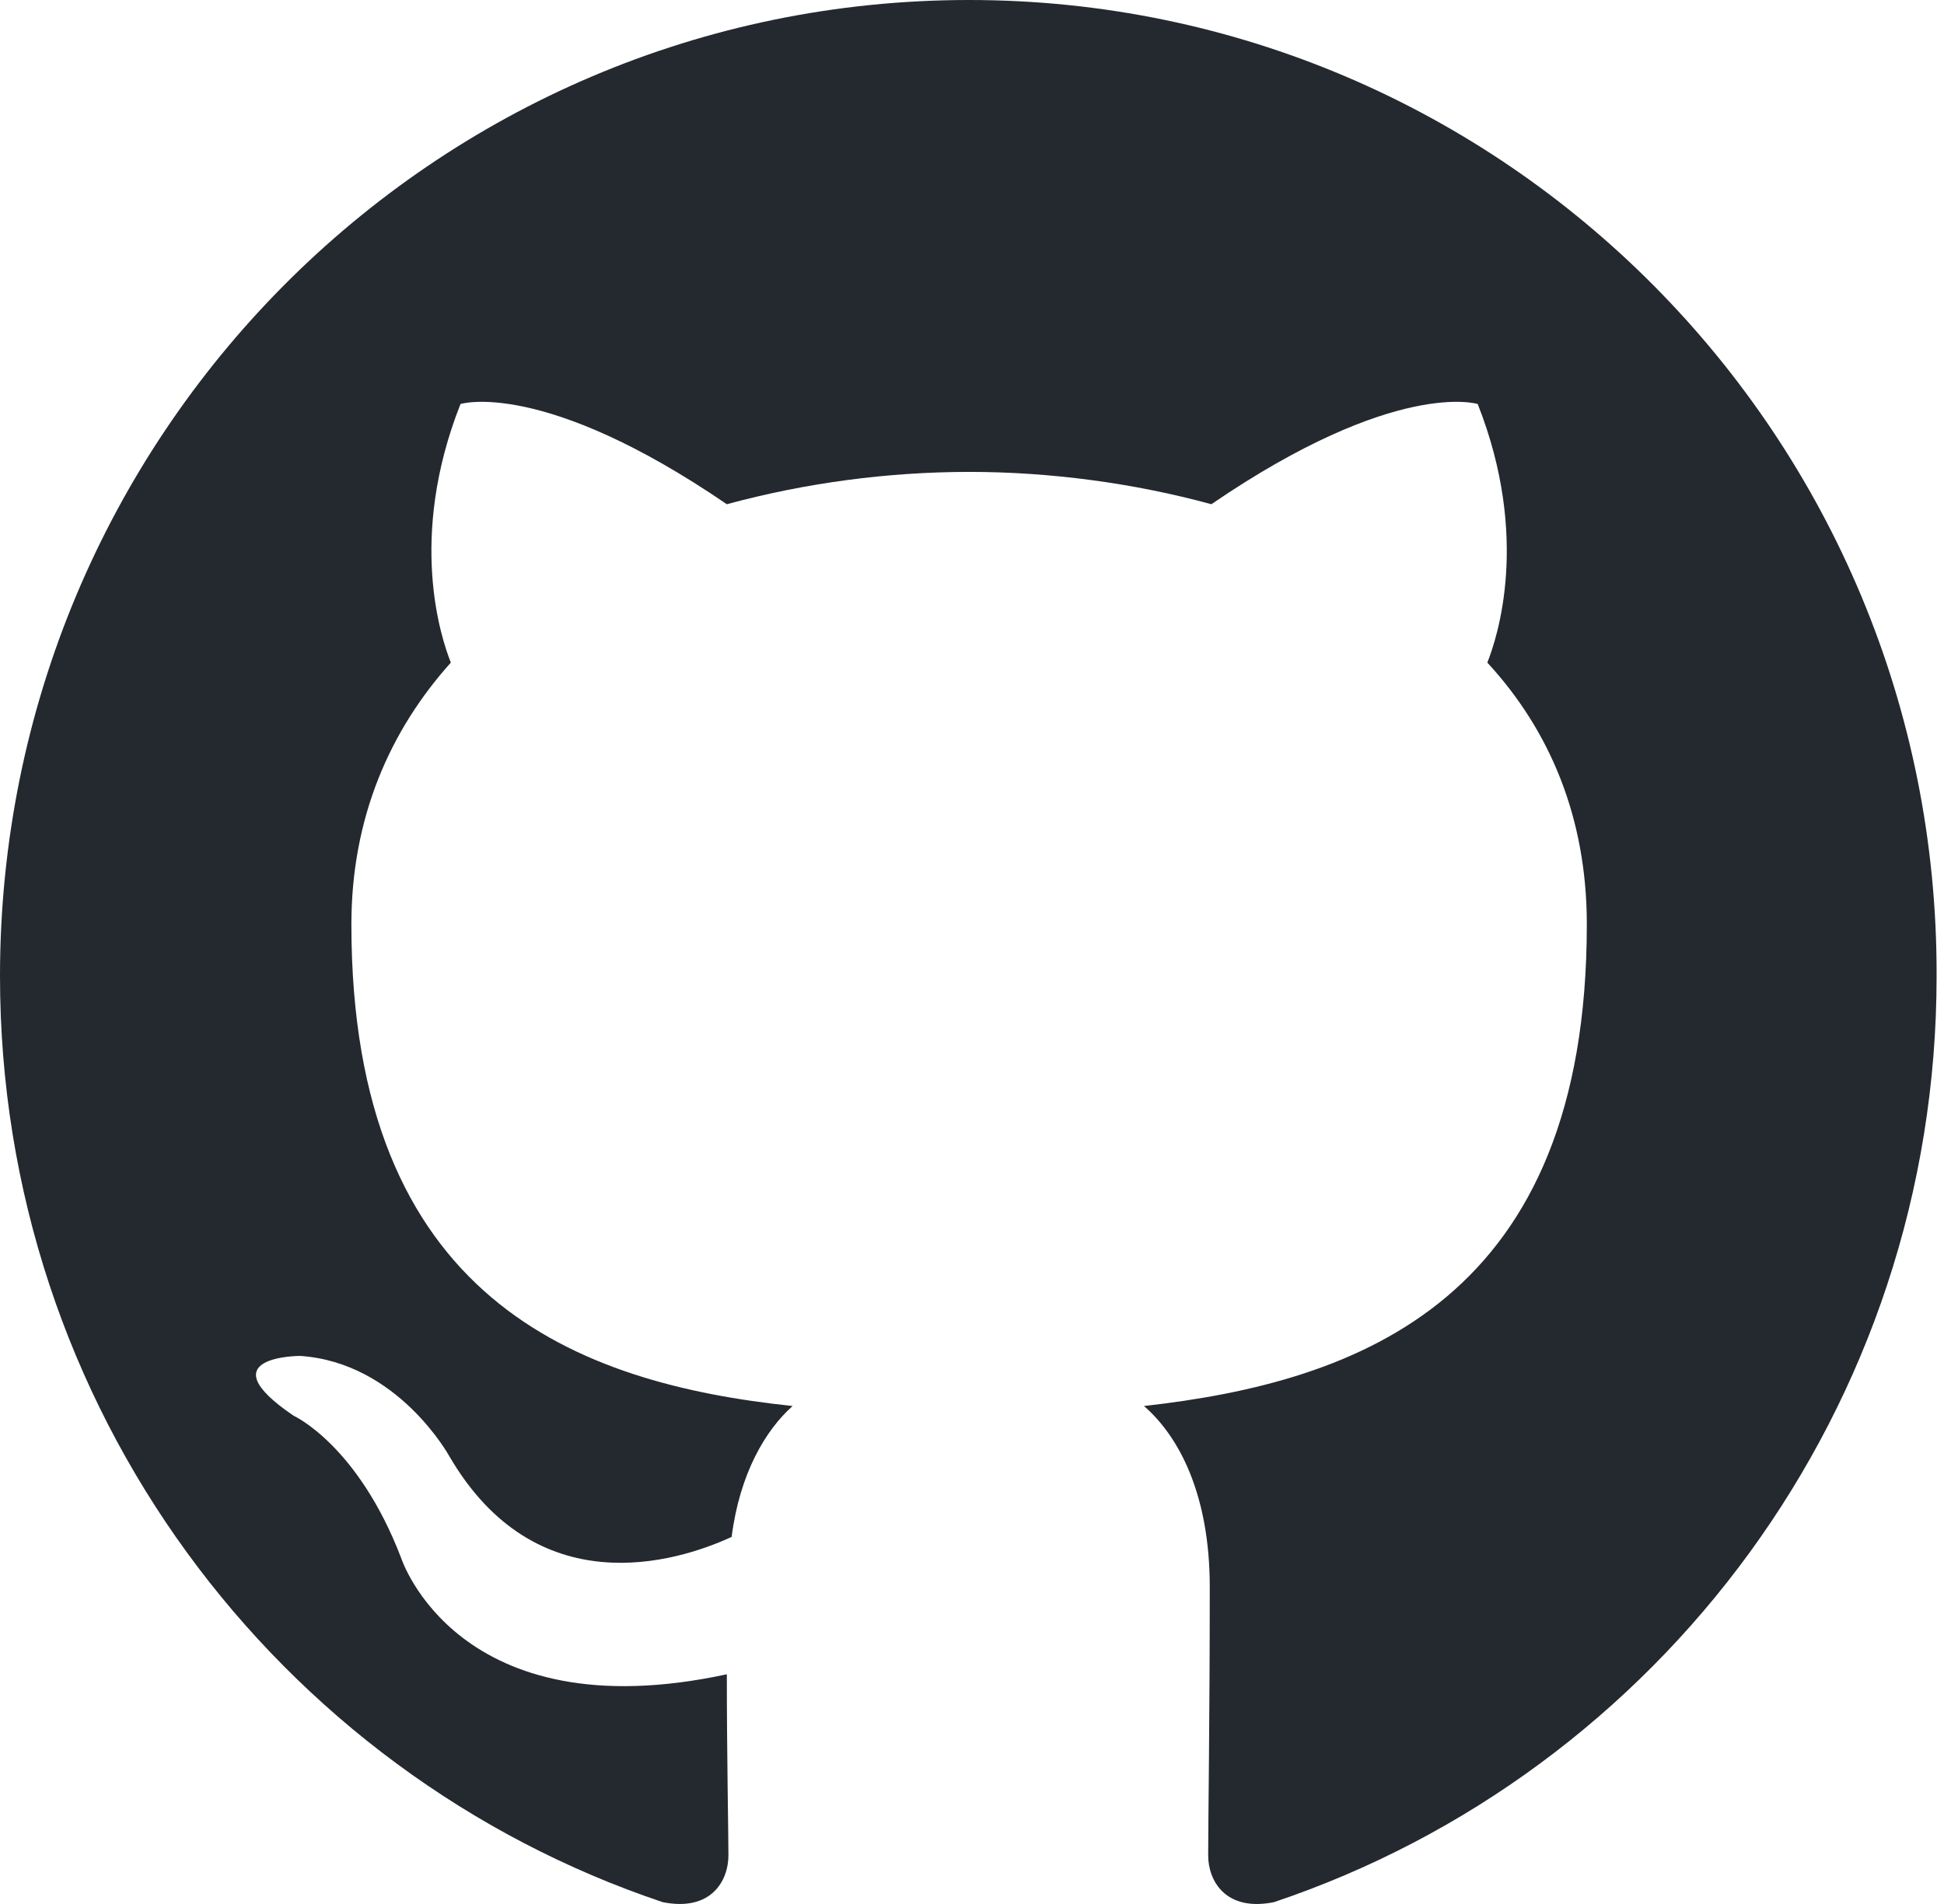
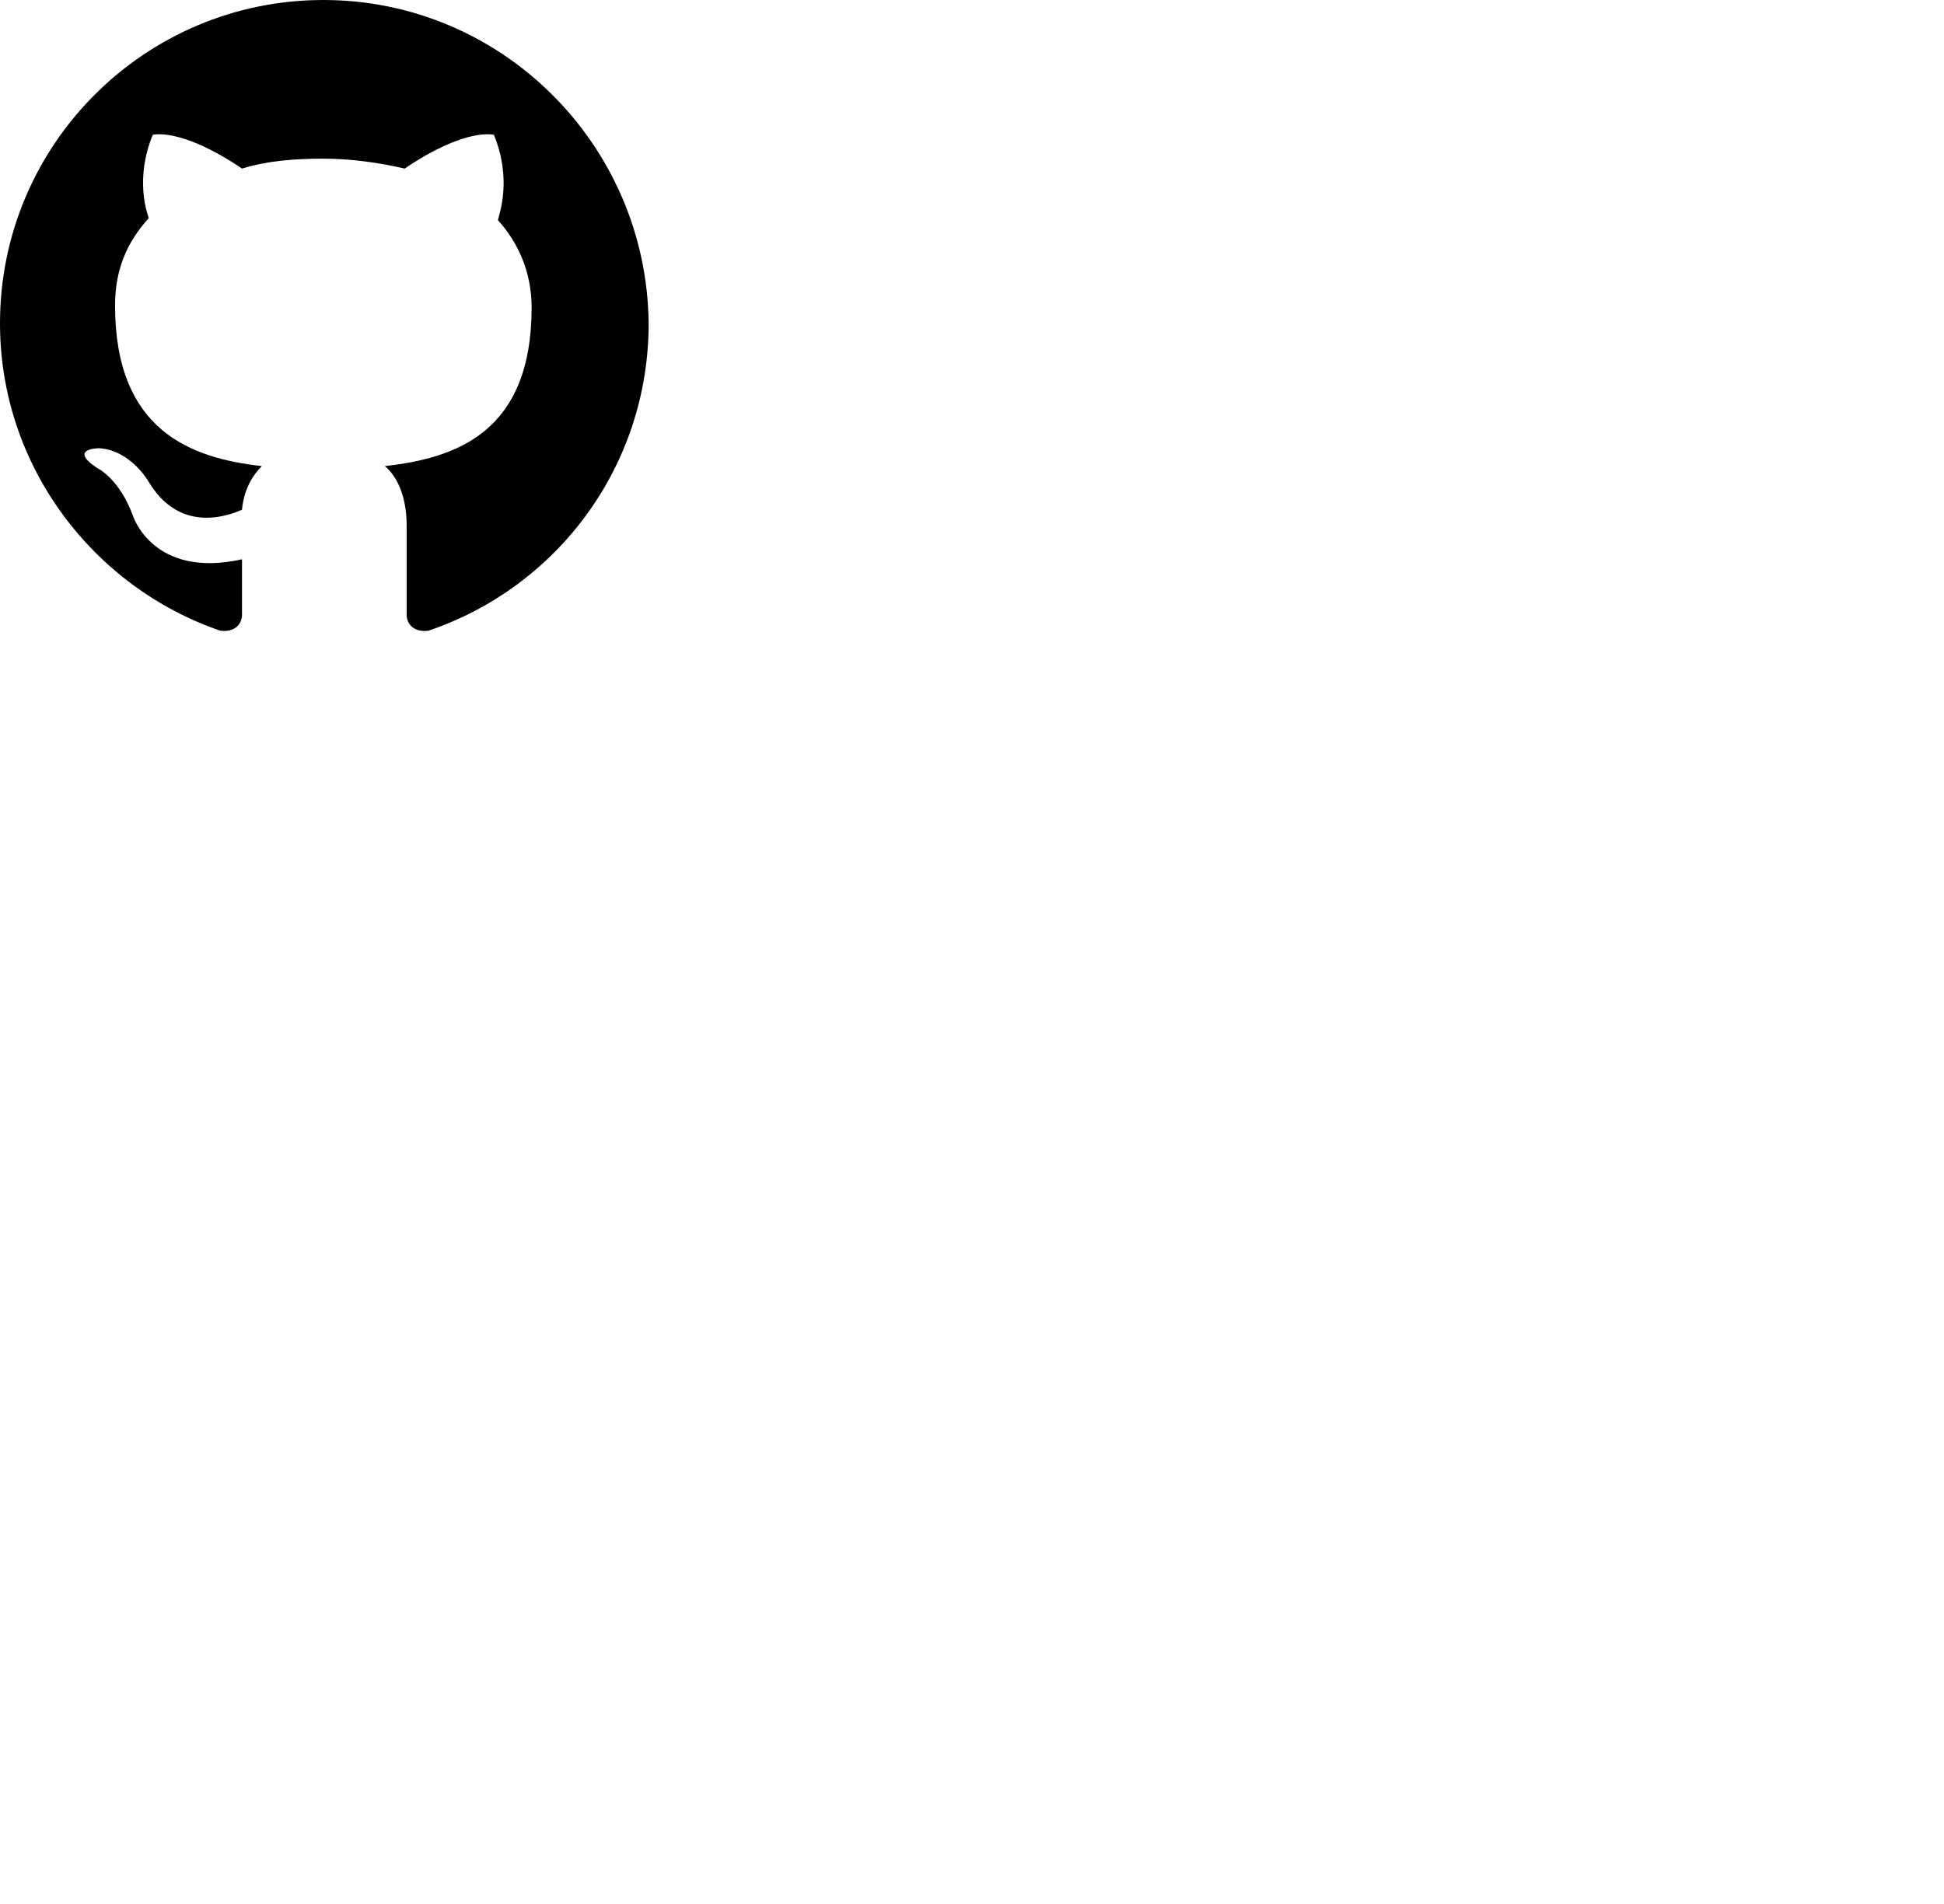
<svg xmlns="http://www.w3.org/2000/svg" width="98" height="96">
-   <path fill-rule="evenodd" clip-rule="evenodd" d="M48.854 0C21.839 0 0 22 0 49.217c0 21.756 13.993 40.172 33.405 46.69 2.427.49 3.316-1.059 3.316-2.362 0-1.141-.08-5.052-.08-9.127-13.59 2.934-16.42-5.867-16.42-5.867-2.184-5.704-5.42-7.17-5.42-7.17-4.448-3.015.324-3.015.324-3.015 4.934.326 7.523 5.052 7.523 5.052 4.367 7.496 11.404 5.378 14.235 4.074.404-3.178 1.699-5.378 3.074-6.6-10.839-1.141-22.243-5.378-22.243-24.283 0-5.378 1.94-9.778 5.014-13.2-.485-1.222-2.184-6.275.486-13.038 0 0 4.125-1.304 13.426 5.052a46.97 46.97 0 0 1 12.214-1.63c4.125 0 8.33.571 12.213 1.63 9.302-6.356 13.427-5.052 13.427-5.052 2.67 6.763.97 11.816.485 13.038 3.155 3.422 5.015 7.822 5.015 13.2 0 18.905-11.404 23.06-22.324 24.283 1.78 1.548 3.316 4.481 3.316 9.126 0 6.6-.08 11.897-.08 13.526 0 1.304.89 2.853 3.316 2.364 19.412-6.52 33.405-24.935 33.405-46.691C97.707 22 75.788 0 48.854 0z" fill="#24292f" />
+   <path d="M16.3 0C7.3 0 0 7.3 0 16.3c0 7.2 4.7 13.3 11.1 15.5.8.1 1.1-.4 1.1-.8v-2.8c-4.5 1-5.5-2.2-5.5-2.2-.7-1.9-1.8-2.4-1.8-2.4-1.5-1 .1-1 .1-1 1.6.1 2.5 1.7 2.5 1.7 1.5 2.5 3.8 1.8 4.7 1.4.1-1.1.6-1.8 1-2.2-3.6-.4-7.4-1.8-7.4-8.1 0-1.8.6-3.2 1.7-4.4-.1-.3-.7-2 .2-4.2 0 0 1.4-.4 4.5 1.7 1.3-.4 2.7-.5 4.1-.5 1.4 0 2.8.2 4.1.5 3.1-2.1 4.5-1.7 4.5-1.7.9 2.2.3 3.9.2 4.3 1 1.1 1.7 2.6 1.7 4.4 0 6.3-3.8 7.6-7.4 8 .6.5 1.1 1.5 1.1 3V31c0 .4.3.9 1.1.8 6.5-2.2 11.1-8.3 11.1-15.5C32.6 7.3 25.3 0 16.3 0z" fill-rule="evenodd" clip-rule="evenodd" fill="currentColor" />
</svg>
